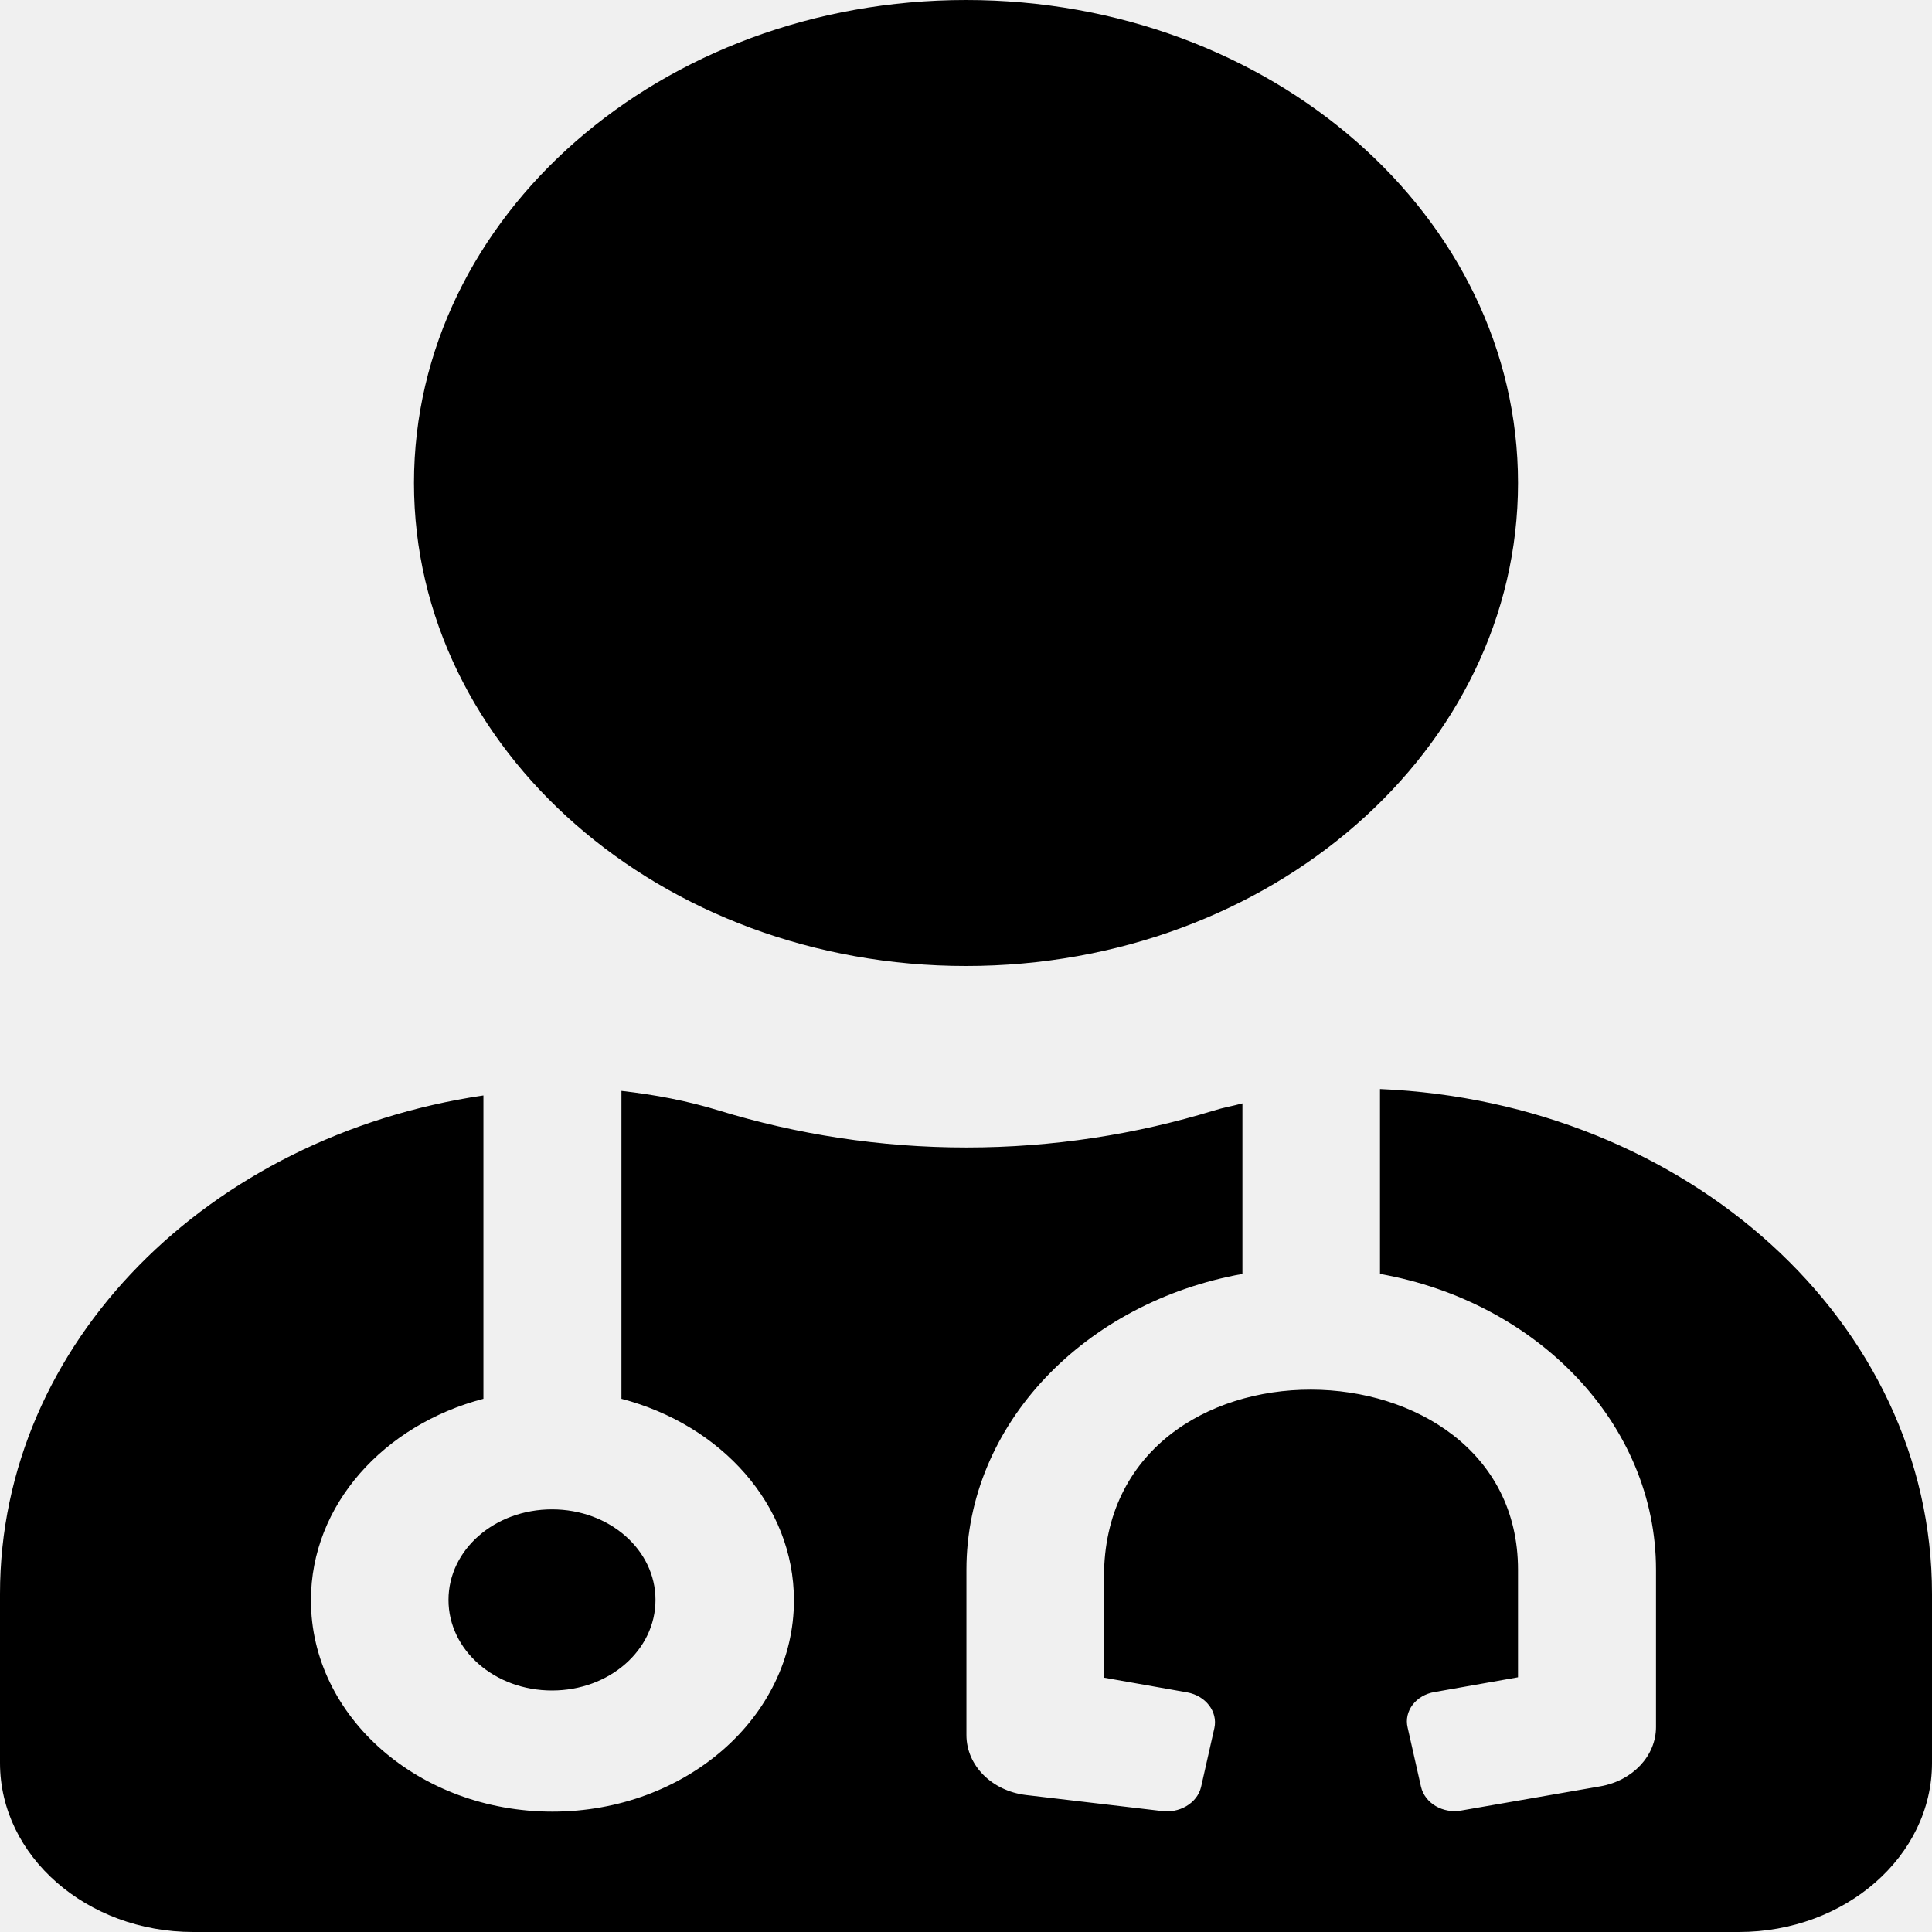
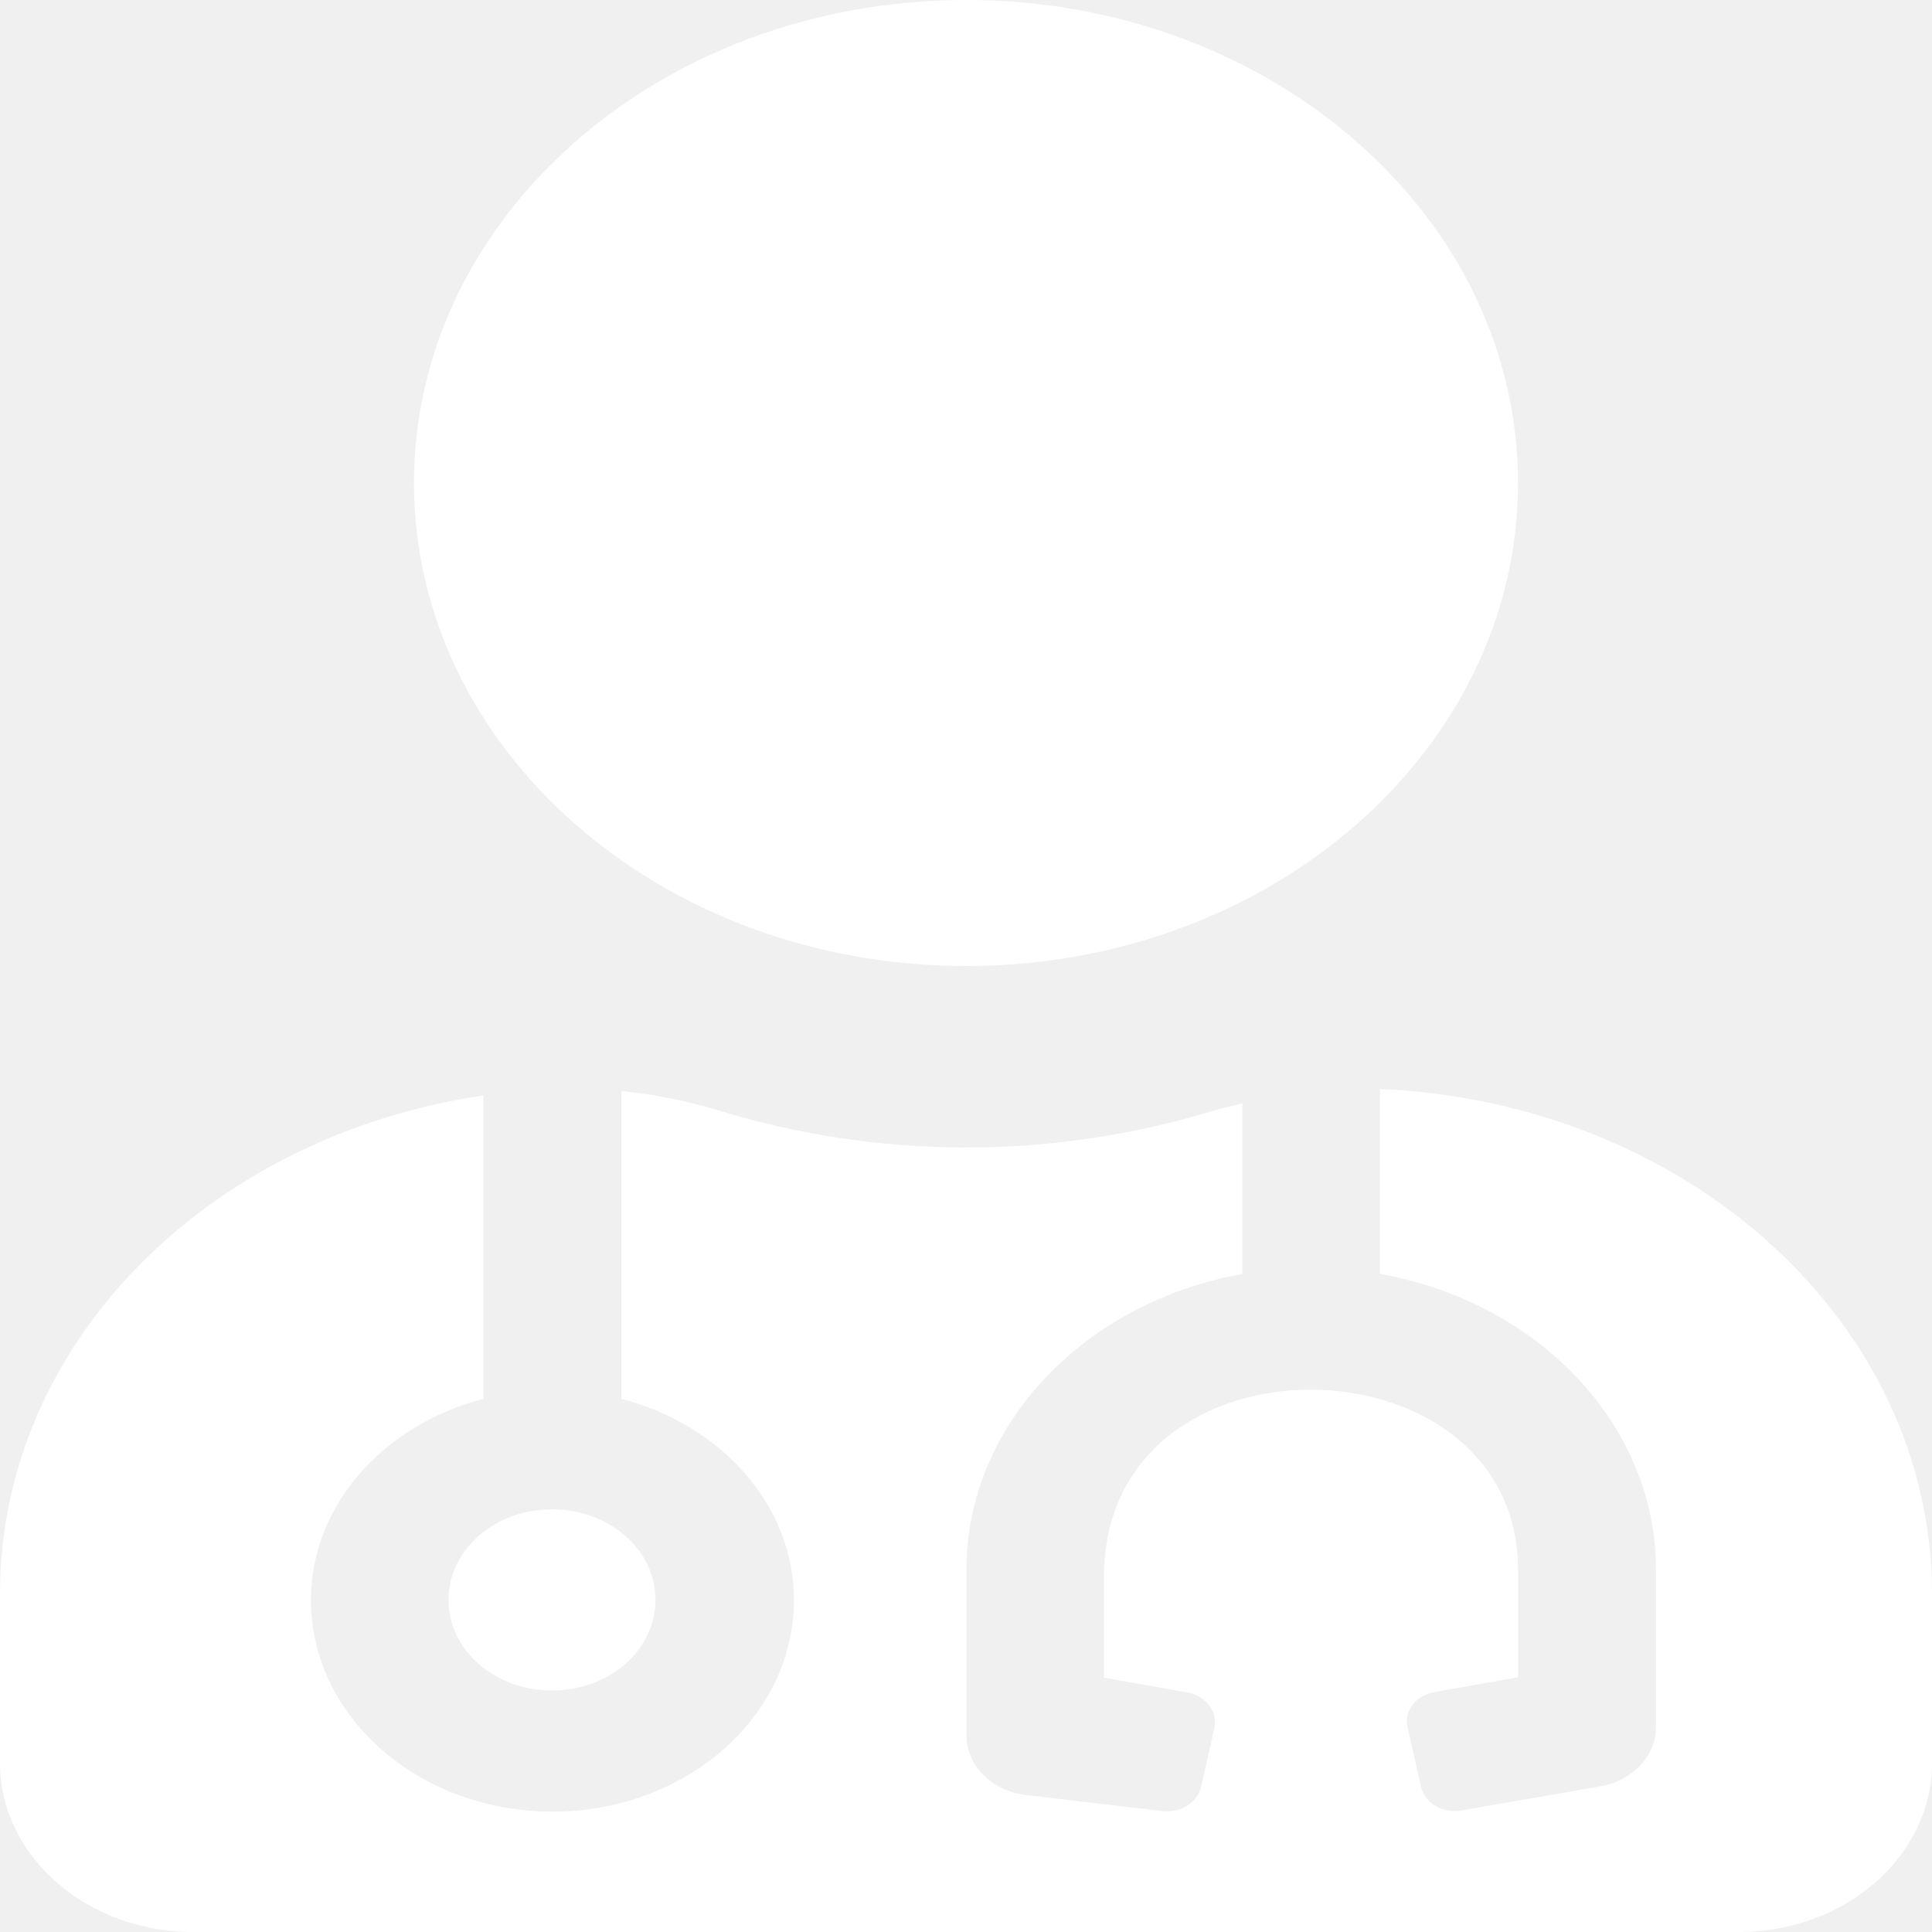
<svg xmlns="http://www.w3.org/2000/svg" width="50" height="50" viewBox="0 0 50 50" fill="currentColor">
-   <path d="M25 25C32.891 25 39.286 19.404 39.286 12.5C39.286 5.596 32.891 0 25 0C17.109 0 10.714 5.596 10.714 12.5C10.714 19.404 17.109 25 25 25ZM11.607 41.406C11.607 42.705 12.801 43.75 14.286 43.75C15.77 43.75 16.964 42.705 16.964 41.406C16.964 40.107 15.77 39.062 14.286 39.062C12.801 39.062 11.607 40.107 11.607 41.406ZM35.714 28.184V32.969C39.788 33.691 42.857 36.855 42.857 40.625V44.697C42.857 45.44 42.255 46.084 41.417 46.23L37.824 46.855C37.344 46.943 36.875 46.67 36.775 46.24L36.429 44.707C36.328 44.287 36.641 43.867 37.132 43.789L39.286 43.408V40.625C39.286 34.492 28.571 34.268 28.571 40.81V43.418L30.725 43.799C31.205 43.887 31.518 44.297 31.429 44.717L31.083 46.25C30.982 46.67 30.513 46.943 30.034 46.865L26.551 46.455C25.67 46.348 25.011 45.693 25.011 44.902V40.625C25.011 36.855 28.08 33.701 32.154 32.969V28.555C31.909 28.623 31.663 28.662 31.417 28.74C29.409 29.355 27.255 29.697 25.011 29.697C22.768 29.697 20.614 29.355 18.605 28.74C17.779 28.486 16.942 28.33 16.083 28.232V36.201C18.661 36.875 20.547 38.945 20.547 41.416C20.547 44.434 17.745 46.885 14.297 46.885C10.848 46.885 8.047 44.434 8.047 41.416C8.047 38.945 9.933 36.875 12.511 36.201V28.35C5.413 29.395 0 34.746 0 41.25V45.625C0 48.037 2.243 50 5 50H45C47.757 50 50 48.037 50 45.625V41.25C50 34.219 43.661 28.525 35.714 28.184Z" fill="currentColor" />
+   <path d="M25 25C32.891 25 39.286 19.404 39.286 12.5C39.286 5.596 32.891 0 25 0C17.109 0 10.714 5.596 10.714 12.5C10.714 19.404 17.109 25 25 25ZM11.607 41.406C11.607 42.705 12.801 43.75 14.286 43.75C15.77 43.75 16.964 42.705 16.964 41.406C16.964 40.107 15.77 39.062 14.286 39.062C12.801 39.062 11.607 40.107 11.607 41.406ZM35.714 28.184V32.969C39.788 33.691 42.857 36.855 42.857 40.625V44.697C42.857 45.44 42.255 46.084 41.417 46.23L37.824 46.855C37.344 46.943 36.875 46.67 36.775 46.24L36.429 44.707C36.328 44.287 36.641 43.867 37.132 43.789L39.286 43.408V40.625C39.286 34.492 28.571 34.268 28.571 40.81V43.418L30.725 43.799C31.205 43.887 31.518 44.297 31.429 44.717L31.083 46.25C30.982 46.67 30.513 46.943 30.034 46.865L26.551 46.455C25.67 46.348 25.011 45.693 25.011 44.902V40.625C25.011 36.855 28.08 33.701 32.154 32.969V28.555C31.909 28.623 31.663 28.662 31.417 28.74C29.409 29.355 27.255 29.697 25.011 29.697C22.768 29.697 20.614 29.355 18.605 28.74C17.779 28.486 16.942 28.33 16.083 28.232V36.201C18.661 36.875 20.547 38.945 20.547 41.416C20.547 44.434 17.745 46.885 14.297 46.885C10.848 46.885 8.047 44.434 8.047 41.416C8.047 38.945 9.933 36.875 12.511 36.201V28.35C5.413 29.395 0 34.746 0 41.25V45.625C0 48.037 2.243 50 5 50H45C47.757 50 50 48.037 50 45.625V41.25C50 34.219 43.661 28.525 35.714 28.184Z" fill="#FFFFFF" />
</svg>
